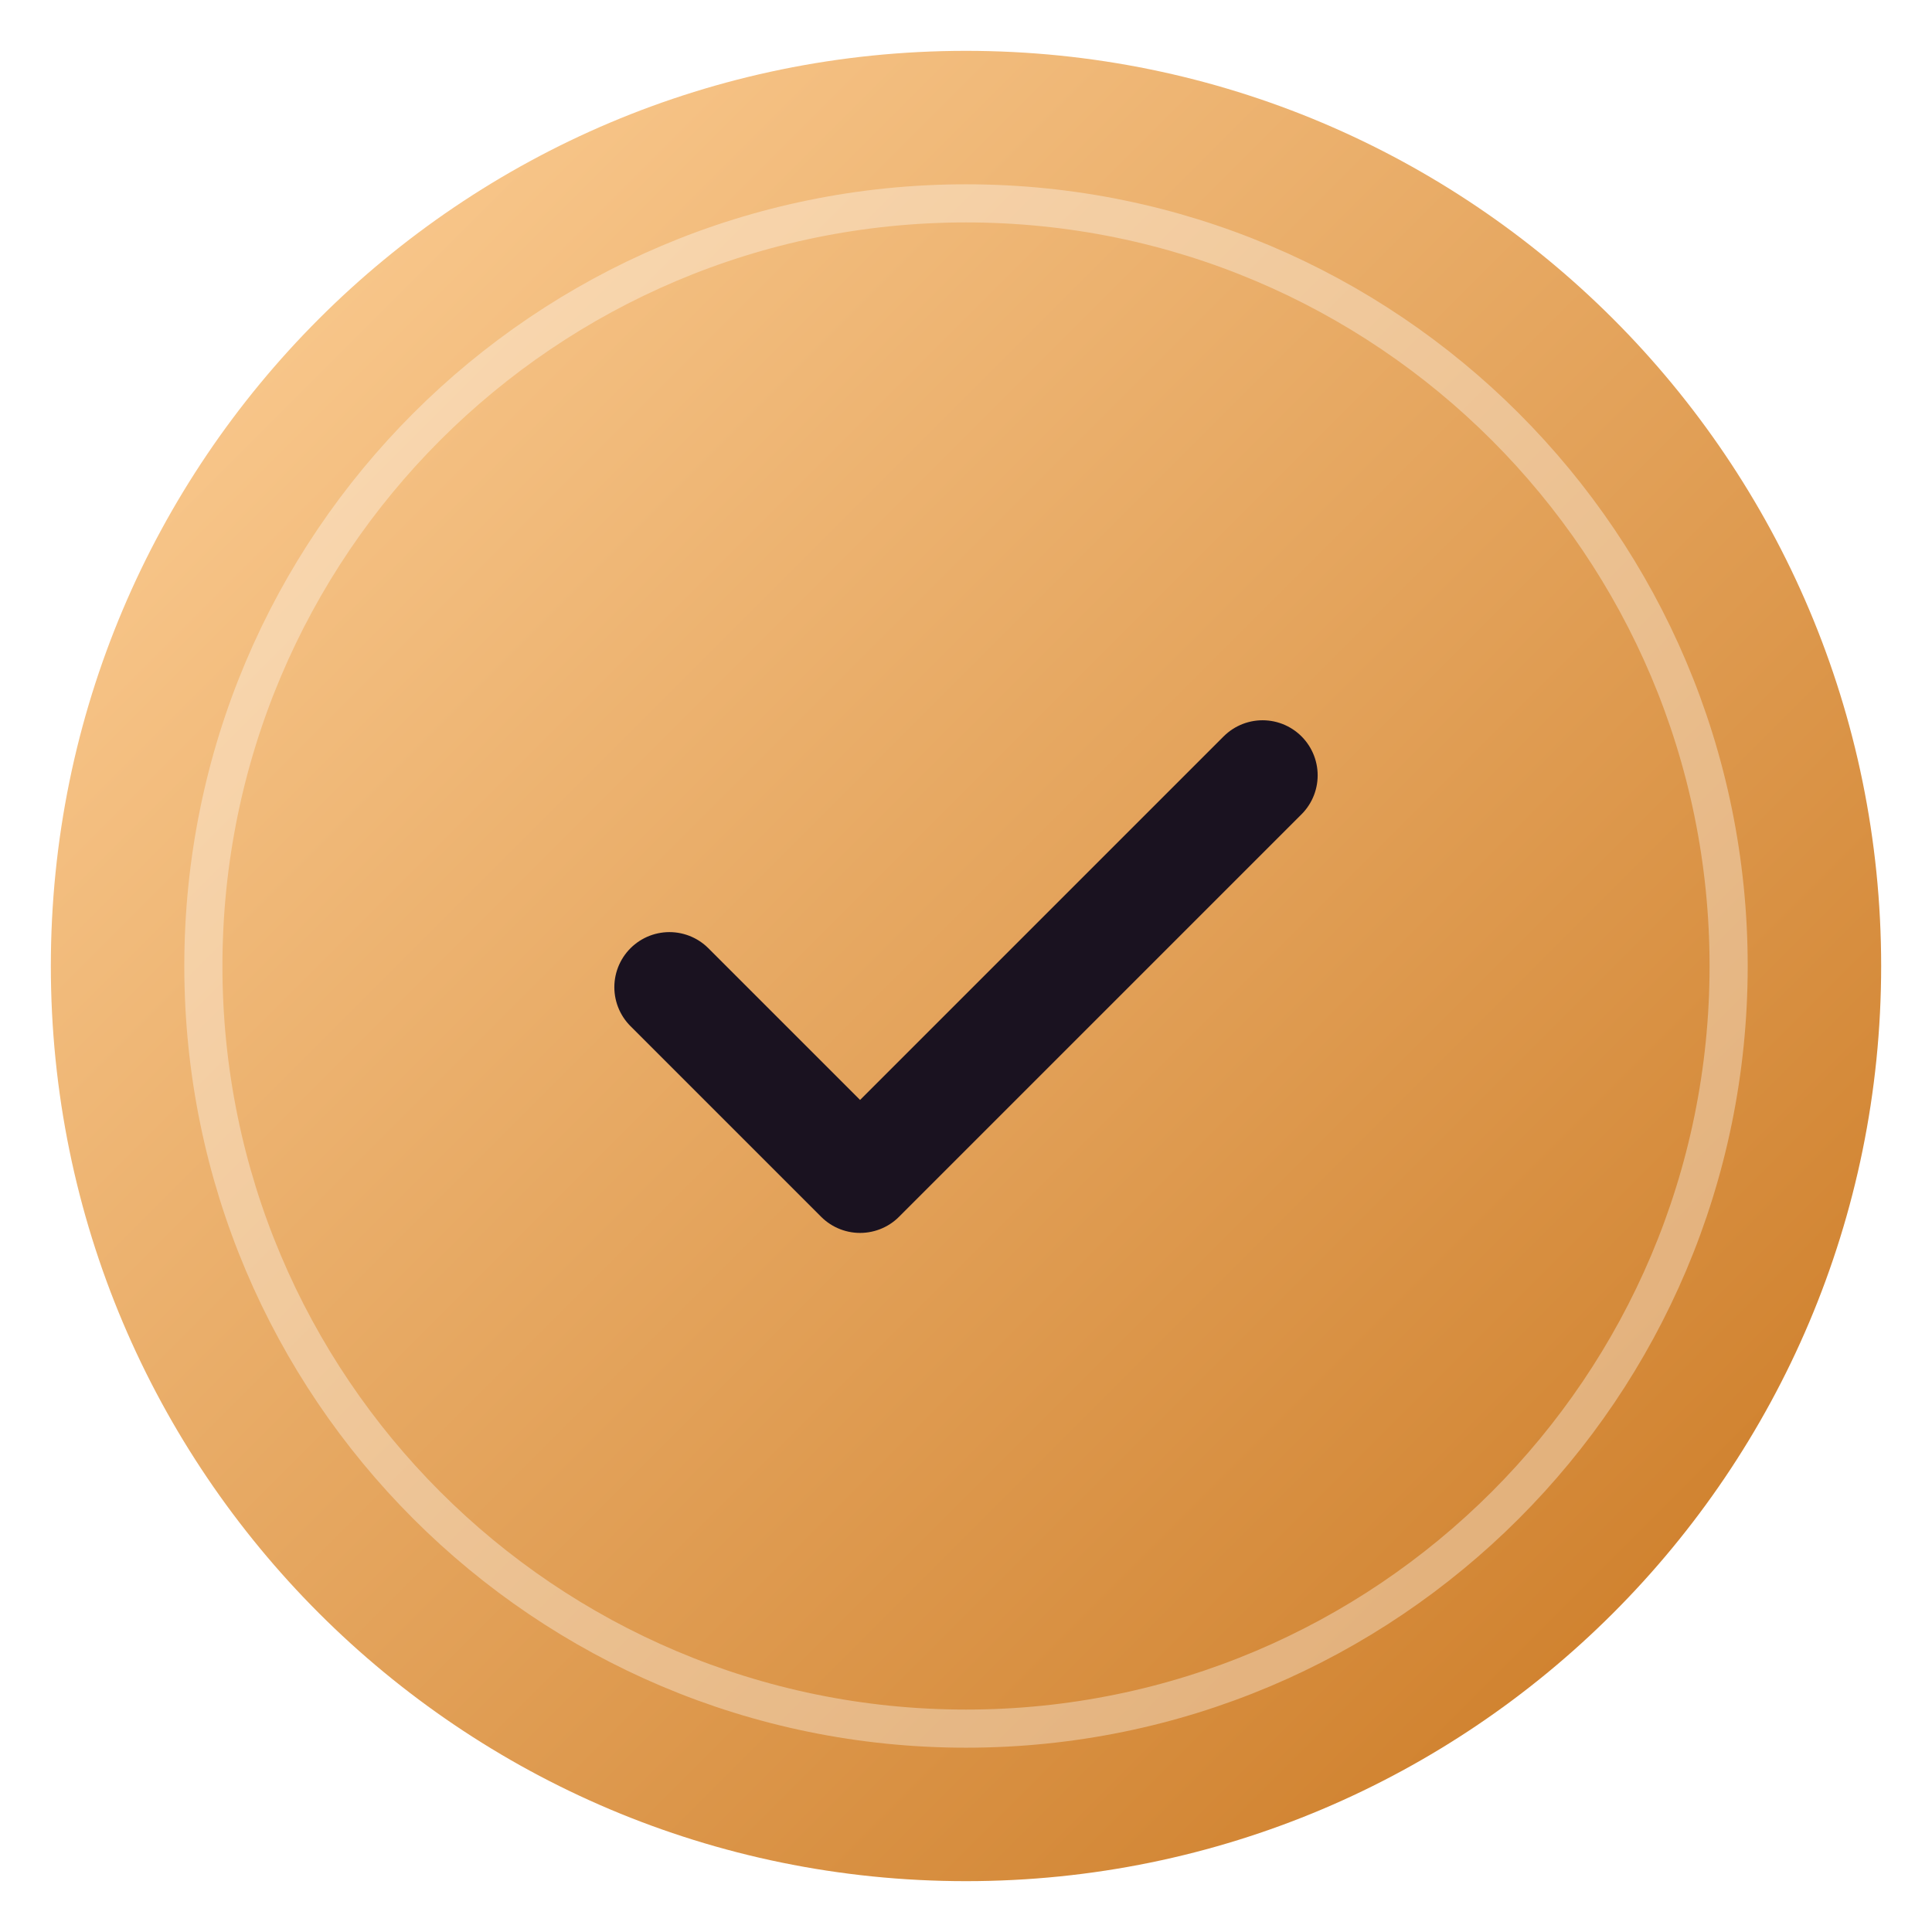
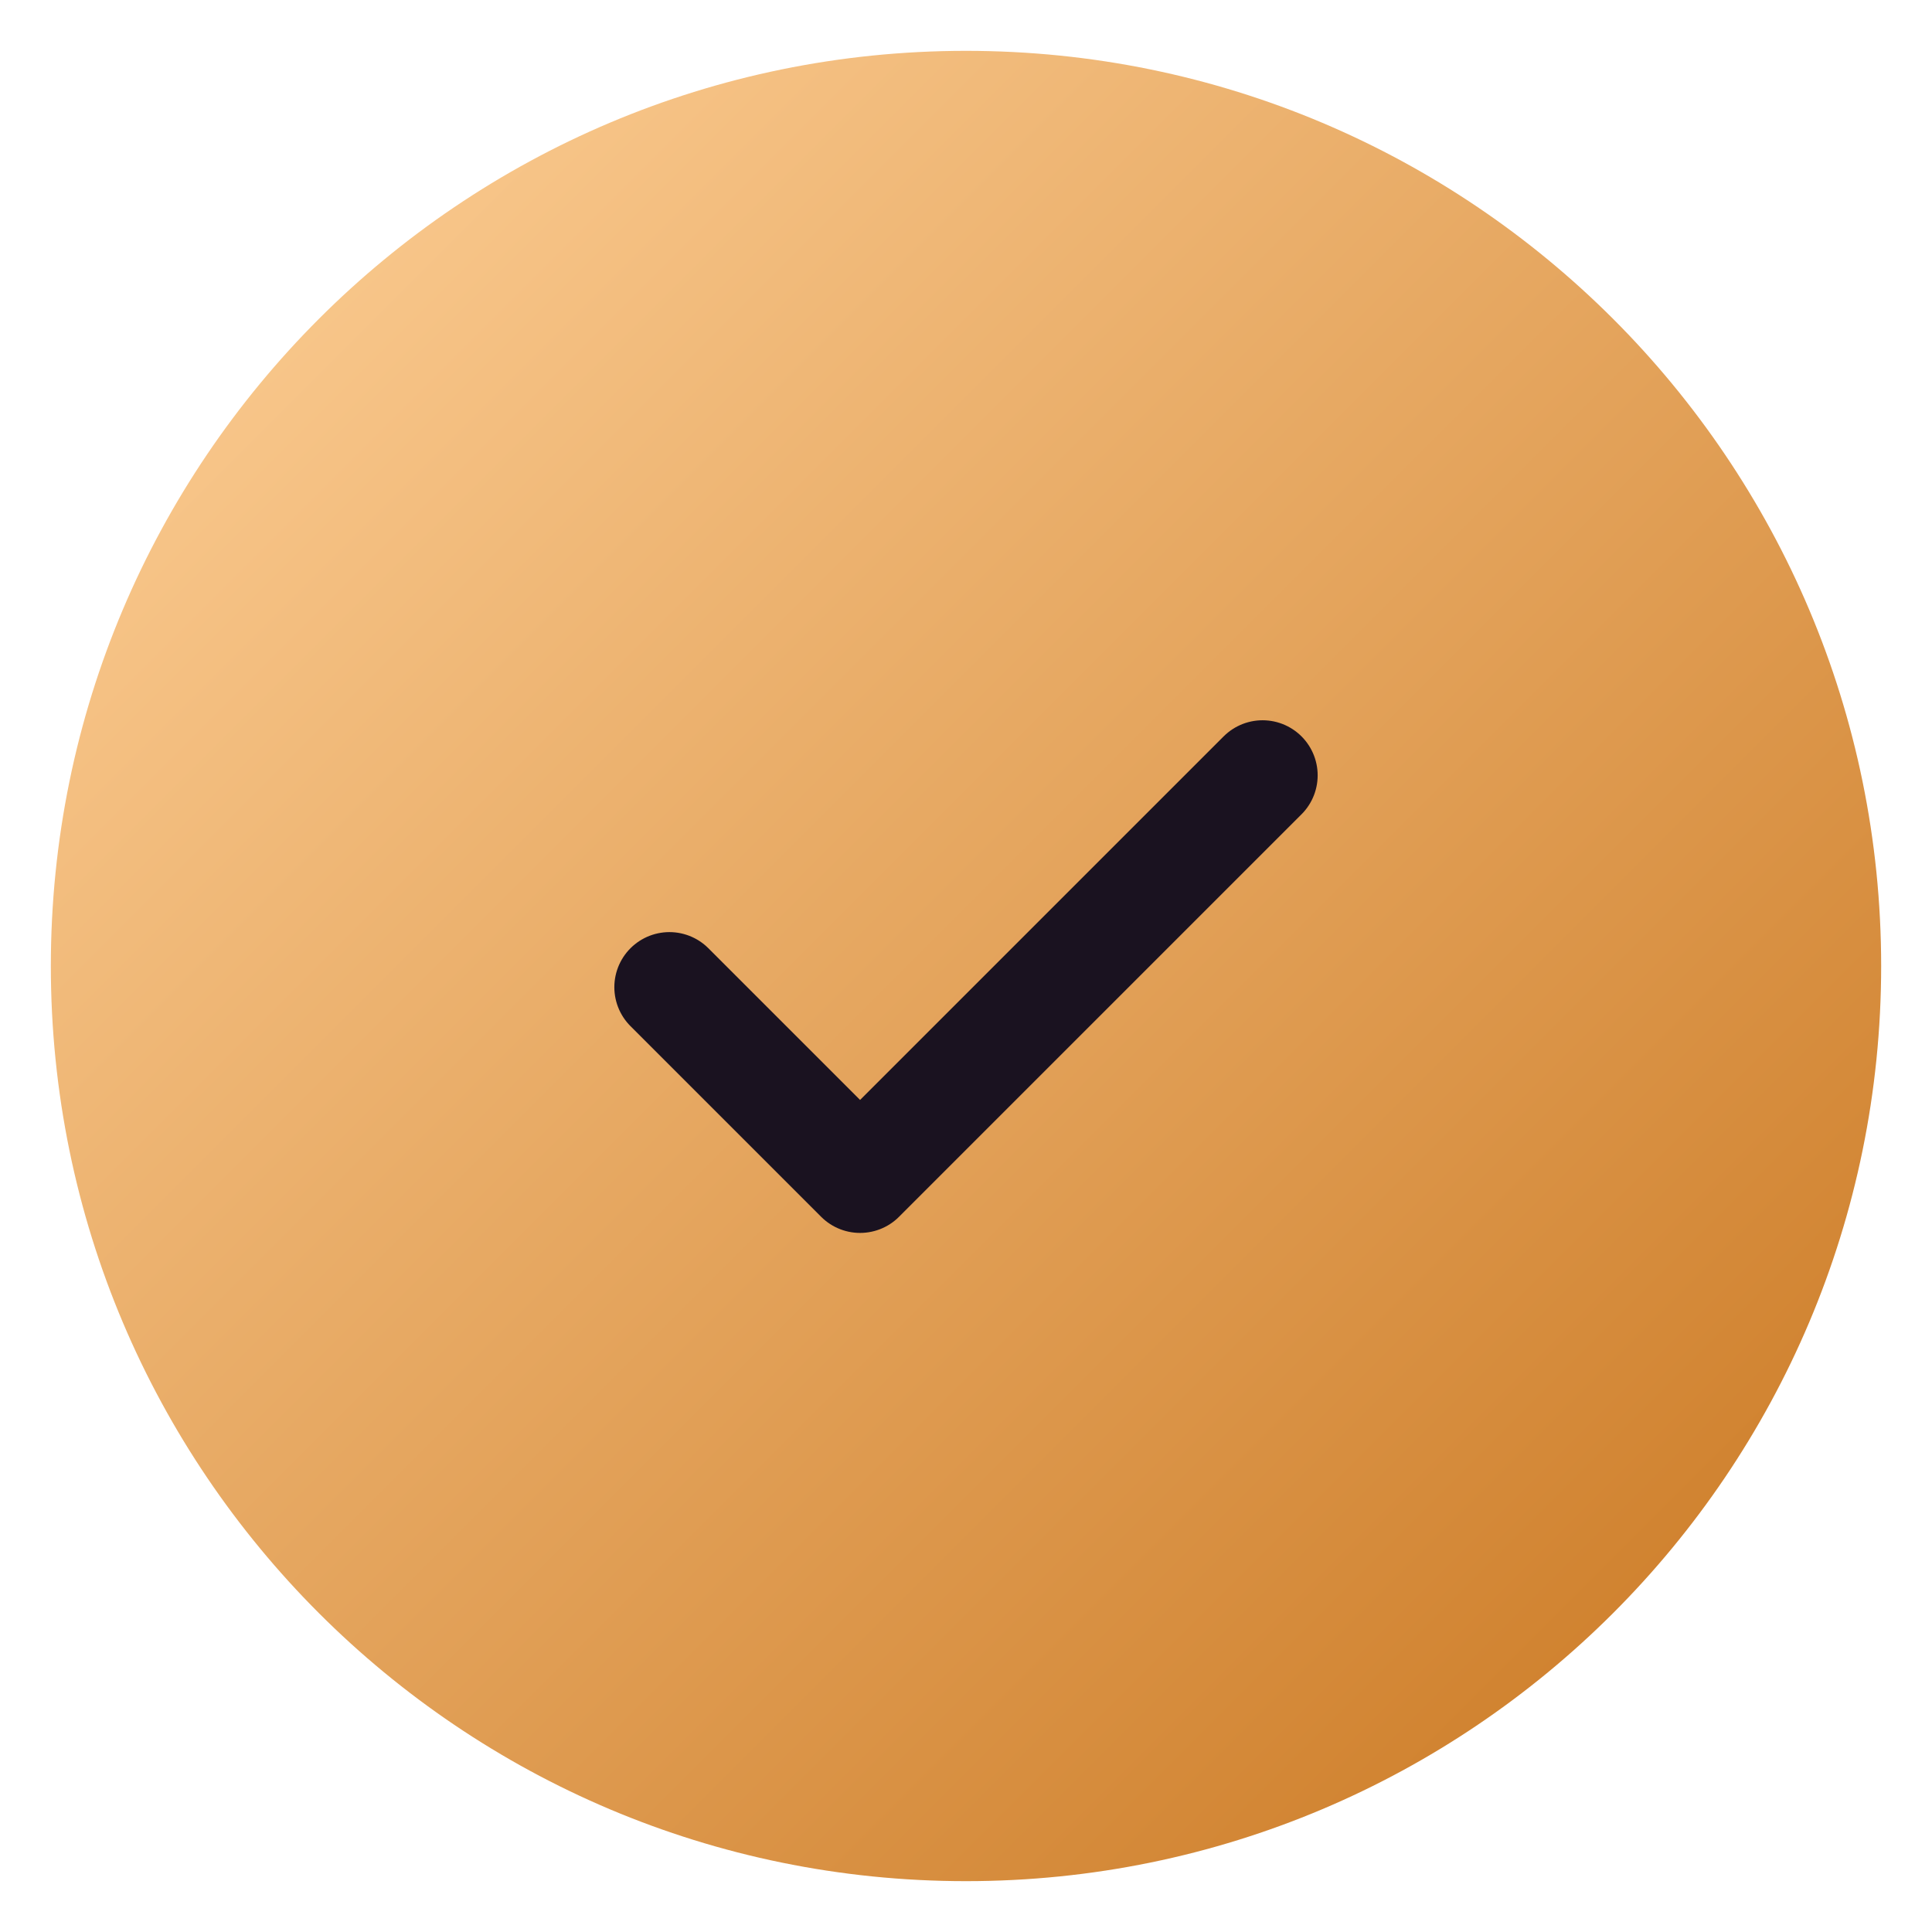
<svg xmlns="http://www.w3.org/2000/svg" width="76" height="76" viewBox="0 0 76 76">
  <defs>
    <linearGradient id="panel" x1="0" y1="0" x2="0" y2="1">
      <stop offset="0" stop-color="#2a2233" stop-opacity=".92" />
      <stop offset="1" stop-color="#161119" stop-opacity=".92" />
    </linearGradient>
    <linearGradient id="acc" x1="0" y1="0" x2="1" y2="1">
      <stop offset="0" stop-color="#ffd29a" />
      <stop offset="1" stop-color="#c9761f" />
    </linearGradient>
    <linearGradient id="accw" x1="0" y1="0" x2="1" y2="1">
      <stop offset="0" stop-color="#ffffff" />
      <stop offset="1" stop-color="#bdb8c6" />
    </linearGradient>
    <radialGradient id="core" cx=".5" cy=".42" r=".6">
      <stop offset="0" stop-color="#2b2234" />
      <stop offset="1" stop-color="#0f0c13" />
    </radialGradient>
    <linearGradient id="btn" x1="0" y1="0" x2="0" y2="1">
      <stop offset="0" stop-color="#3a2f45" />
      <stop offset="1" stop-color="#241c2c" />
    </linearGradient>
  </defs>
  <circle cx="38" cy="38" r="36" fill="url(#acc)" />
-   <circle cx="38" cy="38" r="30" fill="none" stroke="rgba(255,255,255,.35)" stroke-width="1.5" />
  <svg x="18" y="18" width="40" height="40" viewBox="0 0 24 24" color="#1a1220">
    <path d="M5 12.5l4.5 4.5L19 7.5" fill="none" stroke="currentColor" stroke-width="2.6" stroke-linecap="round" stroke-linejoin="round" />
  </svg>
</svg>
